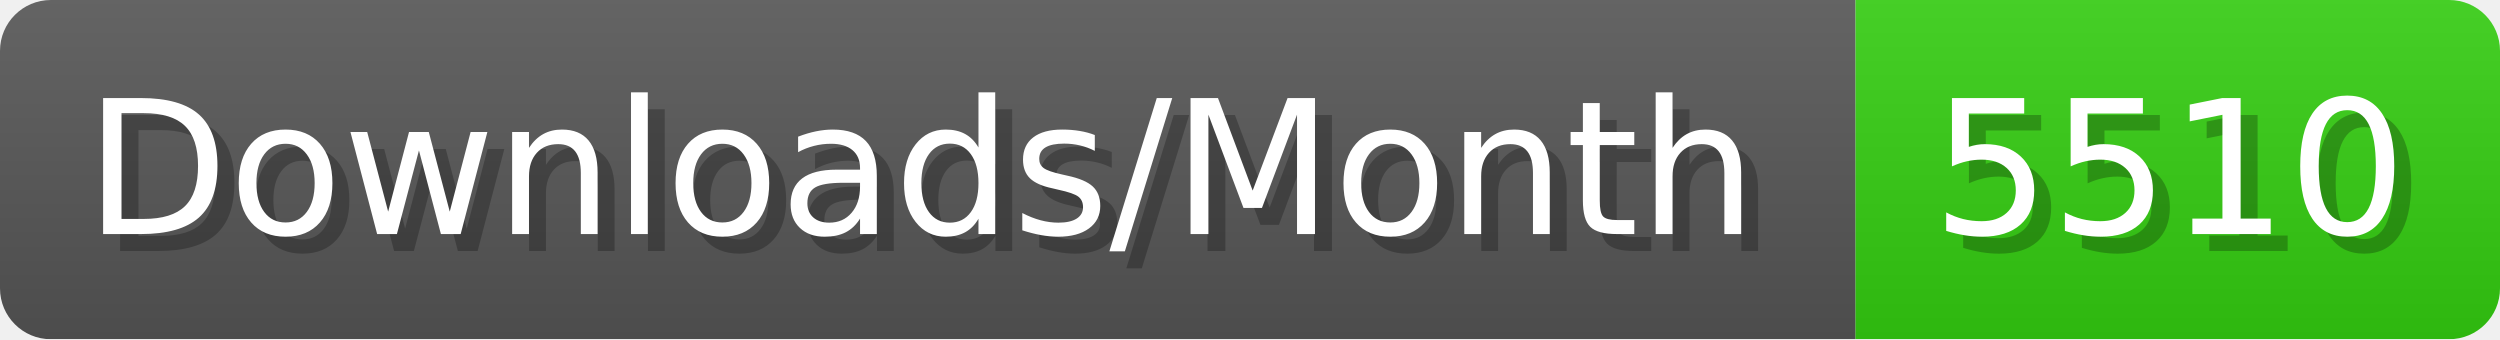
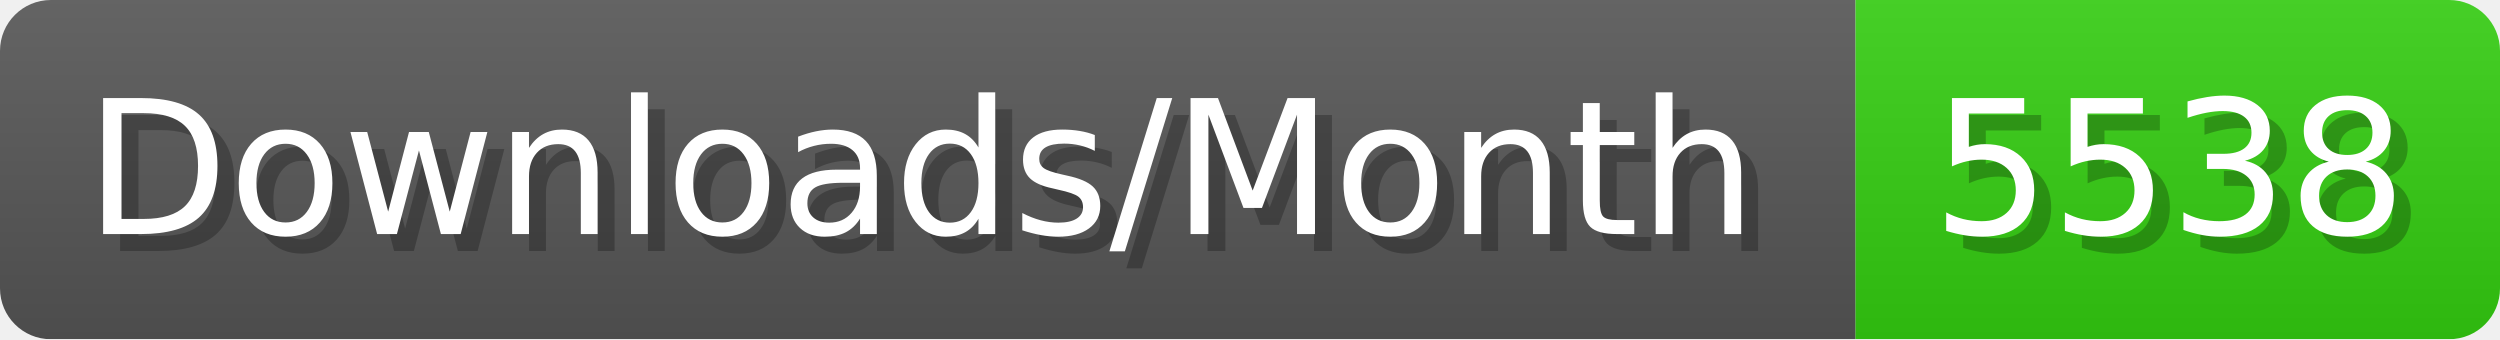
- <svg xmlns="http://www.w3.org/2000/svg" width="147.4" height="20" viewBox="0 0 1474 200" role="img" aria-label="Downloads/Month: 5510">
+ <svg xmlns="http://www.w3.org/2000/svg" width="147.4" height="20" viewBox="0 0 1474 200" role="img" aria-label="Downloads/Month: 5538">
  <linearGradient id="YlXUI" x2="0" y2="100%">
    <stop offset="0" stop-opacity=".1" stop-color="#EEE" />
    <stop offset="1" stop-opacity=".1" />
  </linearGradient>
  <mask id="JHhop">
    <rect width="1474" height="200" rx="30" fill="#FFF" />
  </mask>
  <g mask="url(#JHhop)">
    <rect width="1094" height="200" fill="#555" />
    <rect width="380" height="200" fill="#3C1" x="1094" />
    <rect width="1474" height="200" fill="url(#YlXUI)" />
  </g>
  <g aria-hidden="true" fill="#fff" text-anchor="start" font-family="Verdana,DejaVu Sans,sans-serif" font-size="110">
    <text x="60" y="148" textLength="994" fill="#000" opacity="0.25">Downloads/Month</text>
    <text x="50" y="138" textLength="994">Downloads/Month</text>
-     <text x="1149" y="148" textLength="280" fill="#000" opacity="0.25">5510</text>
-     <text x="1139" y="138" textLength="280">5510</text>
+     <text x="1149" y="148" textLength="280" fill="#000" opacity="0.25">5538</text>
+     <text x="1139" y="138" textLength="280">5538</text>
  </g>
</svg>
